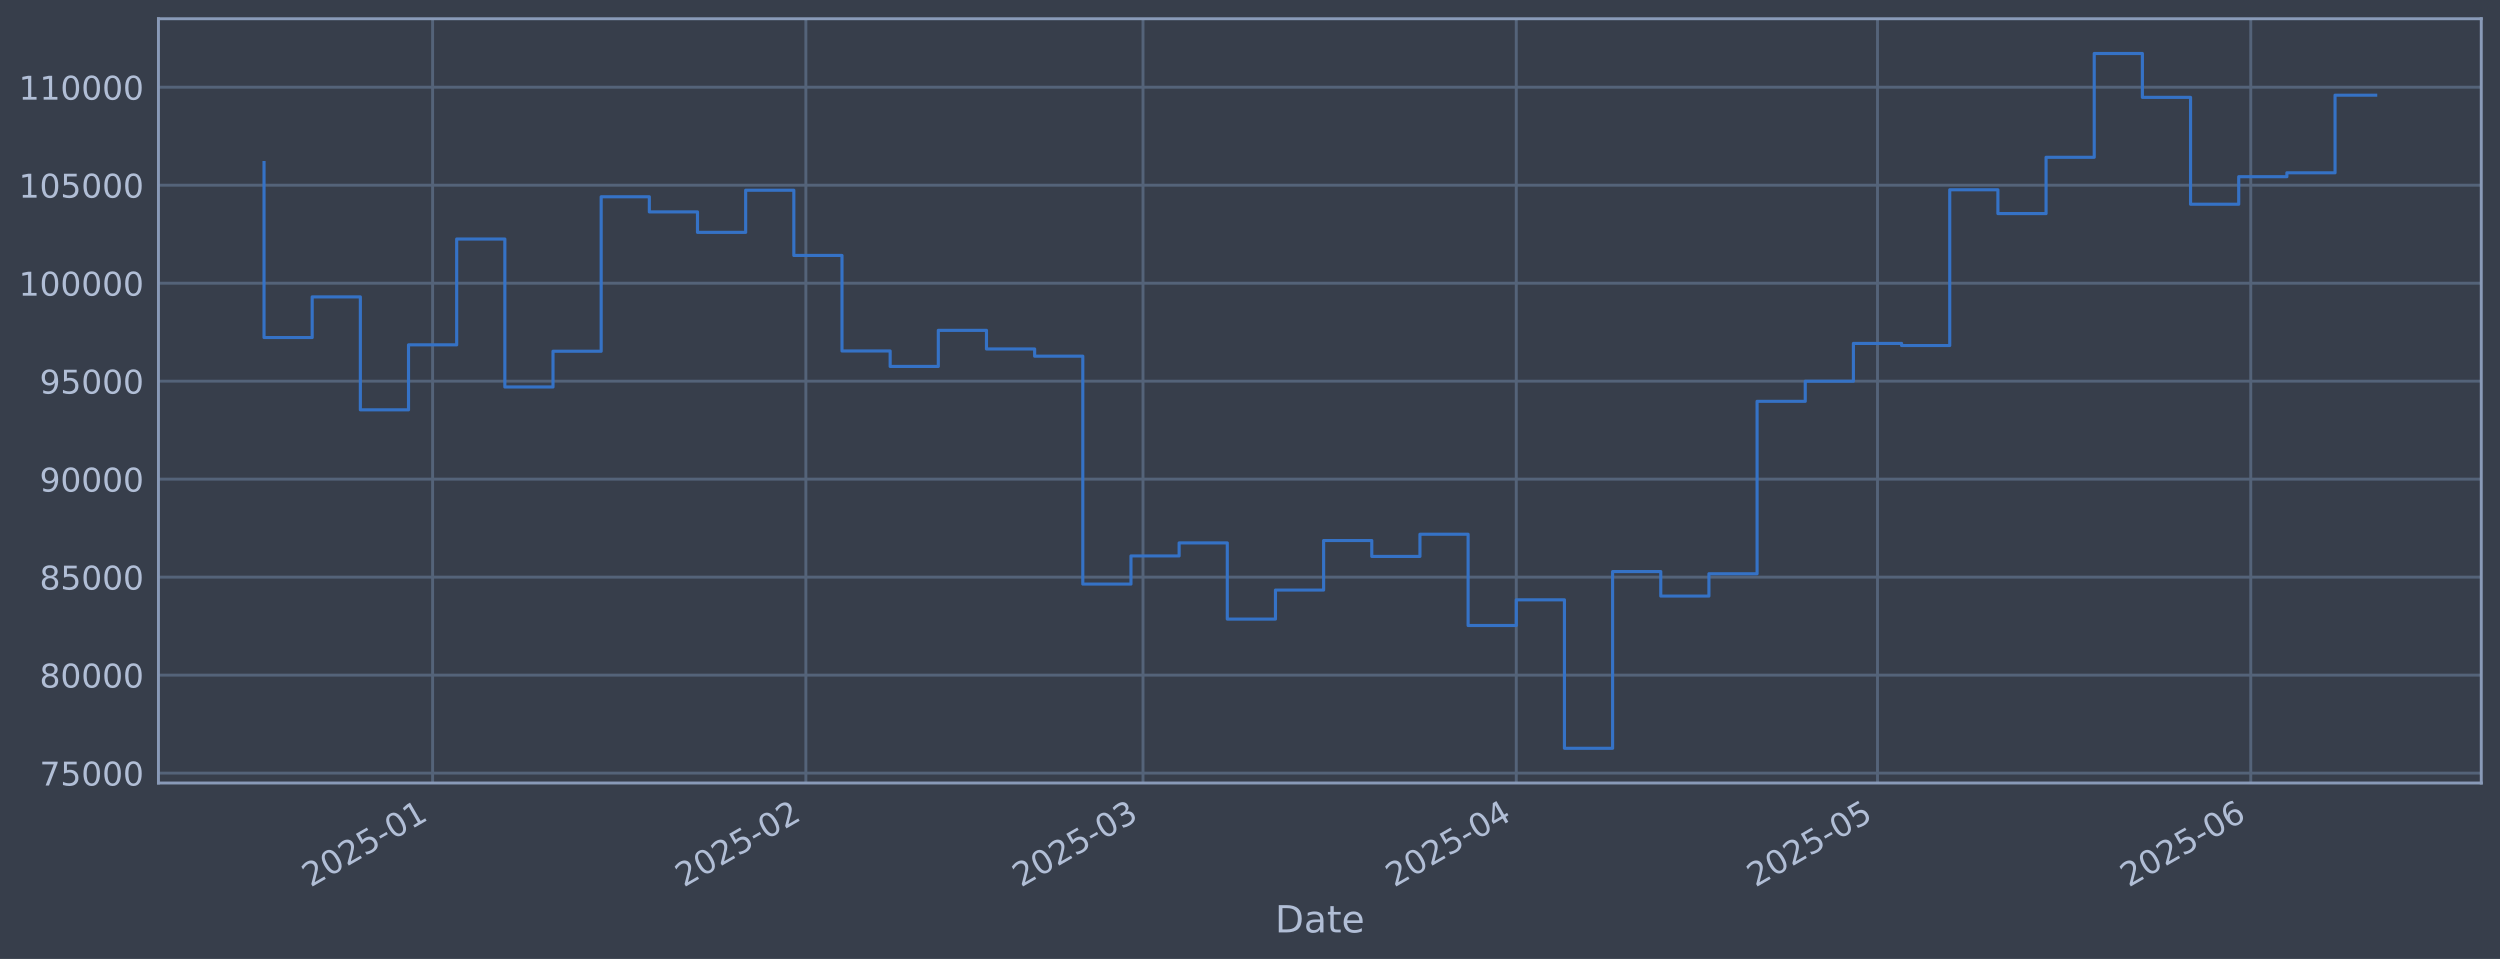
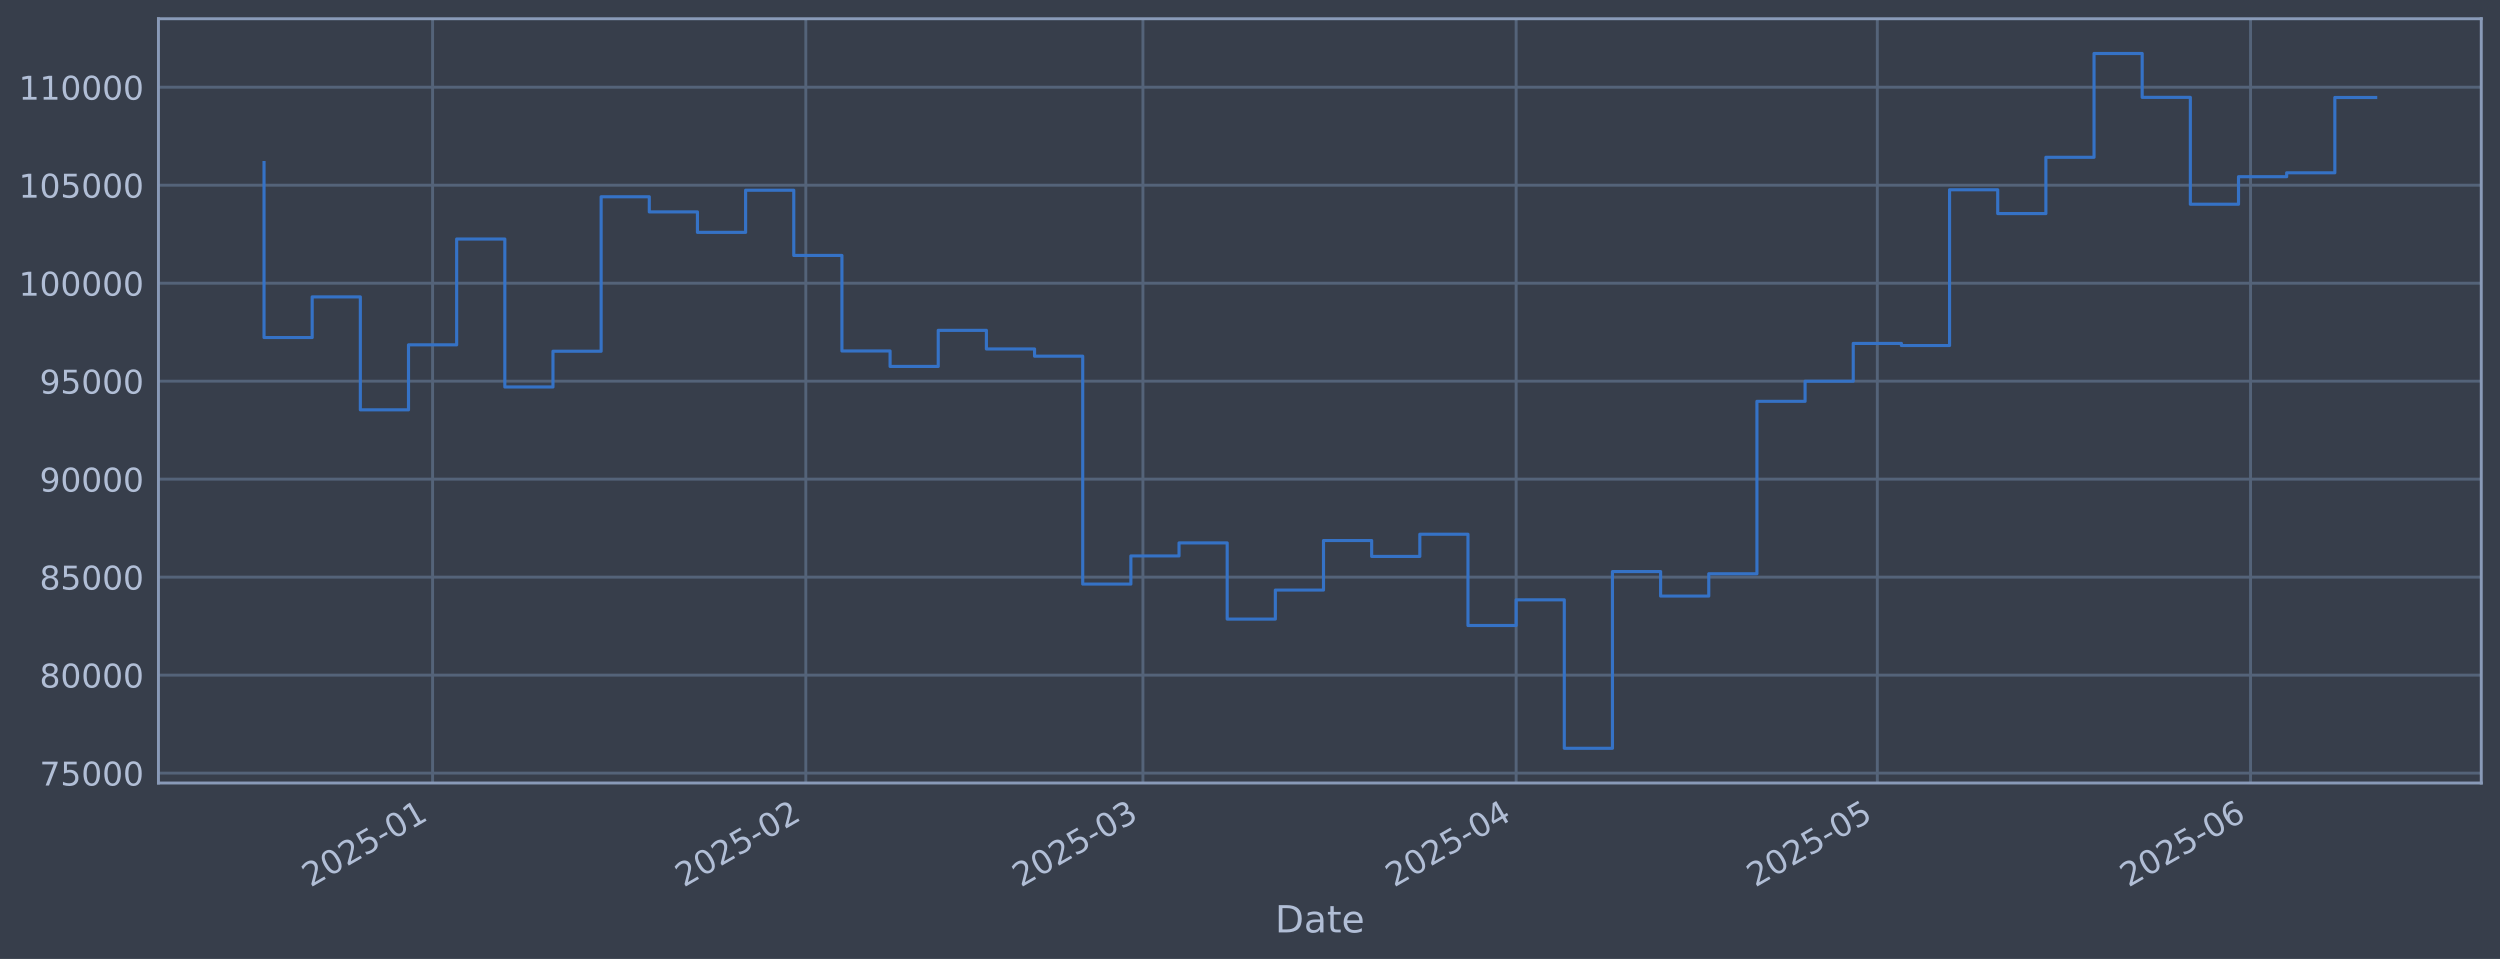
<svg xmlns="http://www.w3.org/2000/svg" xmlns:xlink="http://www.w3.org/1999/xlink" width="960.9pt" height="368.58pt" viewBox="0 0 960.9 368.58" version="1.1">
  <defs>
    <style type="text/css">*{stroke-linejoin: round; stroke-linecap: butt}</style>
  </defs>
  <g id="figure_1">
    <g id="patch_1">
      <path d="M 0 368.58  L 960.9 368.58  L 960.9 0  L 0 0  z " style="fill: #373e4b" />
    </g>
    <g id="axes_1">
      <g id="patch_2">
        <path d="M 60.901 300.96  L 953.701 300.96  L 953.701 7.2  L 60.901 7.2  z " style="fill: #373e4b" />
      </g>
      <g id="matplotlib.axis_1">
        <g id="xtick_1">
          <g id="line2d_1">
-             <path d="M 166.274 300.96  L 166.274 7.2  " clip-path="url(#pf3c697d1c2)" style="fill: none; stroke: #546379; stroke-width: 1.12; stroke-linecap: square" />
+             <path d="M 166.267 300.96  L 166.267 7.2  " clip-path="url(#pc13108d8b3)" style="fill: none; stroke: #546379; stroke-width: 1.12; stroke-linecap: square" />
          </g>
          <g id="line2d_2" />
          <g id="text_1">
-             <g style="fill: #b1bed6" transform="translate(119.3711 341.1745) rotate(-30) scale(0.126 -0.126)">
+             <g style="fill: #b1bed6" transform="translate(119.3641 341.1745) rotate(-30) scale(0.126 -0.126)">
              <defs>
                <path id="DejaVuSans-32" d="M 1228 531  L 3431 531  L 3431 0  L 469 0  L 469 531  Q 828 903 1448 1529  Q 2069 2156 2228 2338  Q 2531 2678 2651 2914  Q 2772 3150 2772 3378  Q 2772 3750 2511 3984  Q 2250 4219 1831 4219  Q 1534 4219 1204 4116  Q 875 4013 500 3803  L 500 4441  Q 881 4594 1212 4672  Q 1544 4750 1819 4750  Q 2544 4750 2975 4387  Q 3406 4025 3406 3419  Q 3406 3131 3298 2873  Q 3191 2616 2906 2266  Q 2828 2175 2409 1742  Q 1991 1309 1228 531  z " transform="scale(0.015625)" />
                <path id="DejaVuSans-30" d="M 2034 4250  Q 1547 4250 1301 3770  Q 1056 3291 1056 2328  Q 1056 1369 1301 889  Q 1547 409 2034 409  Q 2525 409 2770 889  Q 3016 1369 3016 2328  Q 3016 3291 2770 3770  Q 2525 4250 2034 4250  z M 2034 4750  Q 2819 4750 3233 4129  Q 3647 3509 3647 2328  Q 3647 1150 3233 529  Q 2819 -91 2034 -91  Q 1250 -91 836 529  Q 422 1150 422 2328  Q 422 3509 836 4129  Q 1250 4750 2034 4750  z " transform="scale(0.015625)" />
                <path id="DejaVuSans-35" d="M 691 4666  L 3169 4666  L 3169 4134  L 1269 4134  L 1269 2991  Q 1406 3038 1543 3061  Q 1681 3084 1819 3084  Q 2600 3084 3056 2656  Q 3513 2228 3513 1497  Q 3513 744 3044 326  Q 2575 -91 1722 -91  Q 1428 -91 1123 -41  Q 819 9 494 109  L 494 744  Q 775 591 1075 516  Q 1375 441 1709 441  Q 2250 441 2565 725  Q 2881 1009 2881 1497  Q 2881 1984 2565 2268  Q 2250 2553 1709 2553  Q 1456 2553 1204 2497  Q 953 2441 691 2322  L 691 4666  z " transform="scale(0.015625)" />
                <path id="DejaVuSans-2d" d="M 313 2009  L 1997 2009  L 1997 1497  L 313 1497  L 313 2009  z " transform="scale(0.015625)" />
                <path id="DejaVuSans-31" d="M 794 531  L 1825 531  L 1825 4091  L 703 3866  L 703 4441  L 1819 4666  L 2450 4666  L 2450 531  L 3481 531  L 3481 0  L 794 0  L 794 531  z " transform="scale(0.015625)" />
              </defs>
              <use xlink:href="#DejaVuSans-32" />
              <use xlink:href="#DejaVuSans-30" transform="translate(63.62305 0)" />
              <use xlink:href="#DejaVuSans-32" transform="translate(127.2461 0)" />
              <use xlink:href="#DejaVuSans-35" transform="translate(190.8691 0)" />
              <use xlink:href="#DejaVuSans-2d" transform="translate(254.4922 0)" />
              <use xlink:href="#DejaVuSans-30" transform="translate(290.5762 0)" />
              <use xlink:href="#DejaVuSans-31" transform="translate(354.1992 0)" />
            </g>
          </g>
        </g>
        <g id="xtick_2">
          <g id="line2d_3">
-             <path d="M 309.742 300.96  L 309.742 7.2  " clip-path="url(#pf3c697d1c2)" style="fill: none; stroke: #546379; stroke-width: 1.12; stroke-linecap: square" />
+             <path d="M 309.72 300.96  L 309.72 7.2  " clip-path="url(#pc13108d8b3)" style="fill: none; stroke: #546379; stroke-width: 1.12; stroke-linecap: square" />
          </g>
          <g id="line2d_4" />
          <g id="text_2">
-             <g style="fill: #b1bed6" transform="translate(262.8391 341.1745) rotate(-30) scale(0.126 -0.126)">
+             <g style="fill: #b1bed6" transform="translate(262.8166 341.1745) rotate(-30) scale(0.126 -0.126)">
              <use xlink:href="#DejaVuSans-32" />
              <use xlink:href="#DejaVuSans-30" transform="translate(63.62305 0)" />
              <use xlink:href="#DejaVuSans-32" transform="translate(127.2461 0)" />
              <use xlink:href="#DejaVuSans-35" transform="translate(190.8691 0)" />
              <use xlink:href="#DejaVuSans-2d" transform="translate(254.4922 0)" />
              <use xlink:href="#DejaVuSans-30" transform="translate(290.5762 0)" />
              <use xlink:href="#DejaVuSans-32" transform="translate(354.1992 0)" />
            </g>
          </g>
        </g>
        <g id="xtick_3">
          <g id="line2d_5">
-             <path d="M 439.326 300.96  L 439.326 7.2  " clip-path="url(#pf3c697d1c2)" style="fill: none; stroke: #546379; stroke-width: 1.12; stroke-linecap: square" />
+             <path d="M 439.29 300.96  L 439.29 7.2  " clip-path="url(#pc13108d8b3)" style="fill: none; stroke: #546379; stroke-width: 1.12; stroke-linecap: square" />
          </g>
          <g id="line2d_6" />
          <g id="text_3">
-             <g style="fill: #b1bed6" transform="translate(392.4231 341.1745) rotate(-30) scale(0.126 -0.126)">
+             <g style="fill: #b1bed6" transform="translate(392.3867 341.1745) rotate(-30) scale(0.126 -0.126)">
              <defs>
                <path id="DejaVuSans-33" d="M 2597 2516  Q 3050 2419 3304 2112  Q 3559 1806 3559 1356  Q 3559 666 3084 287  Q 2609 -91 1734 -91  Q 1441 -91 1130 -33  Q 819 25 488 141  L 488 750  Q 750 597 1062 519  Q 1375 441 1716 441  Q 2309 441 2620 675  Q 2931 909 2931 1356  Q 2931 1769 2642 2001  Q 2353 2234 1838 2234  L 1294 2234  L 1294 2753  L 1863 2753  Q 2328 2753 2575 2939  Q 2822 3125 2822 3475  Q 2822 3834 2567 4026  Q 2313 4219 1838 4219  Q 1578 4219 1281 4162  Q 984 4106 628 3988  L 628 4550  Q 988 4650 1302 4700  Q 1616 4750 1894 4750  Q 2613 4750 3031 4423  Q 3450 4097 3450 3541  Q 3450 3153 3228 2886  Q 3006 2619 2597 2516  z " transform="scale(0.015625)" />
              </defs>
              <use xlink:href="#DejaVuSans-32" />
              <use xlink:href="#DejaVuSans-30" transform="translate(63.62305 0)" />
              <use xlink:href="#DejaVuSans-32" transform="translate(127.2461 0)" />
              <use xlink:href="#DejaVuSans-35" transform="translate(190.8691 0)" />
              <use xlink:href="#DejaVuSans-2d" transform="translate(254.4922 0)" />
              <use xlink:href="#DejaVuSans-30" transform="translate(290.5762 0)" />
              <use xlink:href="#DejaVuSans-33" transform="translate(354.1992 0)" />
            </g>
          </g>
        </g>
        <g id="xtick_4">
          <g id="line2d_7">
-             <path d="M 582.794 300.96  L 582.794 7.2  " clip-path="url(#pf3c697d1c2)" style="fill: none; stroke: #546379; stroke-width: 1.12; stroke-linecap: square" />
+             <path d="M 582.742 300.96  L 582.742 7.2  " clip-path="url(#pc13108d8b3)" style="fill: none; stroke: #546379; stroke-width: 1.12; stroke-linecap: square" />
          </g>
          <g id="line2d_8" />
          <g id="text_4">
-             <g style="fill: #b1bed6" transform="translate(535.8911 341.1745) rotate(-30) scale(0.126 -0.126)">
+             <g style="fill: #b1bed6" transform="translate(535.8392 341.1745) rotate(-30) scale(0.126 -0.126)">
              <defs>
                <path id="DejaVuSans-34" d="M 2419 4116  L 825 1625  L 2419 1625  L 2419 4116  z M 2253 4666  L 3047 4666  L 3047 1625  L 3713 1625  L 3713 1100  L 3047 1100  L 3047 0  L 2419 0  L 2419 1100  L 313 1100  L 313 1709  L 2253 4666  z " transform="scale(0.015625)" />
              </defs>
              <use xlink:href="#DejaVuSans-32" />
              <use xlink:href="#DejaVuSans-30" transform="translate(63.62305 0)" />
              <use xlink:href="#DejaVuSans-32" transform="translate(127.2461 0)" />
              <use xlink:href="#DejaVuSans-35" transform="translate(190.8691 0)" />
              <use xlink:href="#DejaVuSans-2d" transform="translate(254.4922 0)" />
              <use xlink:href="#DejaVuSans-30" transform="translate(290.5762 0)" />
              <use xlink:href="#DejaVuSans-34" transform="translate(354.1992 0)" />
            </g>
          </g>
        </g>
        <g id="xtick_5">
          <g id="line2d_9">
-             <path d="M 721.634 300.96  L 721.634 7.2  " clip-path="url(#pf3c697d1c2)" style="fill: none; stroke: #546379; stroke-width: 1.12; stroke-linecap: square" />
+             <path d="M 721.568 300.96  L 721.568 7.2  " clip-path="url(#pc13108d8b3)" style="fill: none; stroke: #546379; stroke-width: 1.12; stroke-linecap: square" />
          </g>
          <g id="line2d_10" />
          <g id="text_5">
-             <g style="fill: #b1bed6" transform="translate(674.7312 341.1745) rotate(-30) scale(0.126 -0.126)">
+             <g style="fill: #b1bed6" transform="translate(674.6643 341.1745) rotate(-30) scale(0.126 -0.126)">
              <use xlink:href="#DejaVuSans-32" />
              <use xlink:href="#DejaVuSans-30" transform="translate(63.62305 0)" />
              <use xlink:href="#DejaVuSans-32" transform="translate(127.2461 0)" />
              <use xlink:href="#DejaVuSans-35" transform="translate(190.8691 0)" />
              <use xlink:href="#DejaVuSans-2d" transform="translate(254.4922 0)" />
              <use xlink:href="#DejaVuSans-30" transform="translate(290.5762 0)" />
              <use xlink:href="#DejaVuSans-35" transform="translate(354.1992 0)" />
            </g>
          </g>
        </g>
        <g id="xtick_6">
          <g id="line2d_11">
-             <path d="M 865.102 300.96  L 865.102 7.2  " clip-path="url(#pf3c697d1c2)" style="fill: none; stroke: #546379; stroke-width: 1.12; stroke-linecap: square" />
+             <path d="M 865.02 300.96  L 865.02 7.2  " clip-path="url(#pc13108d8b3)" style="fill: none; stroke: #546379; stroke-width: 1.12; stroke-linecap: square" />
          </g>
          <g id="line2d_12" />
          <g id="text_6">
-             <g style="fill: #b1bed6" transform="translate(818.1992 341.1745) rotate(-30) scale(0.126 -0.126)">
+             <g style="fill: #b1bed6" transform="translate(818.1168 341.1745) rotate(-30) scale(0.126 -0.126)">
              <defs>
                <path id="DejaVuSans-36" d="M 2113 2584  Q 1688 2584 1439 2293  Q 1191 2003 1191 1497  Q 1191 994 1439 701  Q 1688 409 2113 409  Q 2538 409 2786 701  Q 3034 994 3034 1497  Q 3034 2003 2786 2293  Q 2538 2584 2113 2584  z M 3366 4563  L 3366 3988  Q 3128 4100 2886 4159  Q 2644 4219 2406 4219  Q 1781 4219 1451 3797  Q 1122 3375 1075 2522  Q 1259 2794 1537 2939  Q 1816 3084 2150 3084  Q 2853 3084 3261 2657  Q 3669 2231 3669 1497  Q 3669 778 3244 343  Q 2819 -91 2113 -91  Q 1303 -91 875 529  Q 447 1150 447 2328  Q 447 3434 972 4092  Q 1497 4750 2381 4750  Q 2619 4750 2861 4703  Q 3103 4656 3366 4563  z " transform="scale(0.015625)" />
              </defs>
              <use xlink:href="#DejaVuSans-32" />
              <use xlink:href="#DejaVuSans-30" transform="translate(63.62305 0)" />
              <use xlink:href="#DejaVuSans-32" transform="translate(127.2461 0)" />
              <use xlink:href="#DejaVuSans-35" transform="translate(190.8691 0)" />
              <use xlink:href="#DejaVuSans-2d" transform="translate(254.4922 0)" />
              <use xlink:href="#DejaVuSans-30" transform="translate(290.5762 0)" />
              <use xlink:href="#DejaVuSans-36" transform="translate(354.1992 0)" />
            </g>
          </g>
        </g>
        <g id="text_7">
          <g style="fill: #b1bed6" transform="translate(490.0914 358.3856) scale(0.144 -0.144)">
            <defs>
              <path id="DejaVuSans-44" d="M 1259 4147  L 1259 519  L 2022 519  Q 2988 519 3436 956  Q 3884 1394 3884 2338  Q 3884 3275 3436 3711  Q 2988 4147 2022 4147  L 1259 4147  z M 628 4666  L 1925 4666  Q 3281 4666 3915 4102  Q 4550 3538 4550 2338  Q 4550 1131 3912 565  Q 3275 0 1925 0  L 628 0  L 628 4666  z " transform="scale(0.015625)" />
              <path id="DejaVuSans-61" d="M 2194 1759  Q 1497 1759 1228 1600  Q 959 1441 959 1056  Q 959 750 1161 570  Q 1363 391 1709 391  Q 2188 391 2477 730  Q 2766 1069 2766 1631  L 2766 1759  L 2194 1759  z M 3341 1997  L 3341 0  L 2766 0  L 2766 531  Q 2569 213 2275 61  Q 1981 -91 1556 -91  Q 1019 -91 701 211  Q 384 513 384 1019  Q 384 1609 779 1909  Q 1175 2209 1959 2209  L 2766 2209  L 2766 2266  Q 2766 2663 2505 2880  Q 2244 3097 1772 3097  Q 1472 3097 1187 3025  Q 903 2953 641 2809  L 641 3341  Q 956 3463 1253 3523  Q 1550 3584 1831 3584  Q 2591 3584 2966 3190  Q 3341 2797 3341 1997  z " transform="scale(0.015625)" />
              <path id="DejaVuSans-74" d="M 1172 4494  L 1172 3500  L 2356 3500  L 2356 3053  L 1172 3053  L 1172 1153  Q 1172 725 1289 603  Q 1406 481 1766 481  L 2356 481  L 2356 0  L 1766 0  Q 1100 0 847 248  Q 594 497 594 1153  L 594 3053  L 172 3053  L 172 3500  L 594 3500  L 594 4494  L 1172 4494  z " transform="scale(0.015625)" />
              <path id="DejaVuSans-65" d="M 3597 1894  L 3597 1613  L 953 1613  Q 991 1019 1311 708  Q 1631 397 2203 397  Q 2534 397 2845 478  Q 3156 559 3463 722  L 3463 178  Q 3153 47 2828 -22  Q 2503 -91 2169 -91  Q 1331 -91 842 396  Q 353 884 353 1716  Q 353 2575 817 3079  Q 1281 3584 2069 3584  Q 2775 3584 3186 3129  Q 3597 2675 3597 1894  z M 3022 2063  Q 3016 2534 2758 2815  Q 2500 3097 2075 3097  Q 1594 3097 1305 2825  Q 1016 2553 972 2059  L 3022 2063  z " transform="scale(0.015625)" />
            </defs>
            <use xlink:href="#DejaVuSans-44" />
            <use xlink:href="#DejaVuSans-61" transform="translate(77.00195 0)" />
            <use xlink:href="#DejaVuSans-74" transform="translate(138.2812 0)" />
            <use xlink:href="#DejaVuSans-65" transform="translate(177.4902 0)" />
          </g>
        </g>
      </g>
      <g id="matplotlib.axis_2">
        <g id="ytick_1">
          <g id="line2d_13">
-             <path d="M 60.901 297.147  L 953.701 297.147  " clip-path="url(#pf3c697d1c2)" style="fill: none; stroke: #546379; stroke-width: 1.12; stroke-linecap: square" />
+             <path d="M 60.901 297.147  L 953.701 297.147  " clip-path="url(#pc13108d8b3)" style="fill: none; stroke: #546379; stroke-width: 1.12; stroke-linecap: square" />
          </g>
          <g id="line2d_14" />
          <g id="text_8">
            <g style="fill: #b1bed6" transform="translate(15.21675 301.9342) scale(0.126 -0.126)">
              <defs>
                <path id="DejaVuSans-37" d="M 525 4666  L 3525 4666  L 3525 4397  L 1831 0  L 1172 0  L 2766 4134  L 525 4134  L 525 4666  z " transform="scale(0.015625)" />
              </defs>
              <use xlink:href="#DejaVuSans-37" />
              <use xlink:href="#DejaVuSans-35" transform="translate(63.62305 0)" />
              <use xlink:href="#DejaVuSans-30" transform="translate(127.2461 0)" />
              <use xlink:href="#DejaVuSans-30" transform="translate(190.8691 0)" />
              <use xlink:href="#DejaVuSans-30" transform="translate(254.4922 0)" />
            </g>
          </g>
        </g>
        <g id="ytick_2">
          <g id="line2d_15">
-             <path d="M 60.901 259.487  L 953.701 259.487  " clip-path="url(#pf3c697d1c2)" style="fill: none; stroke: #546379; stroke-width: 1.12; stroke-linecap: square" />
+             <path d="M 60.901 259.487  L 953.701 259.487  " clip-path="url(#pc13108d8b3)" style="fill: none; stroke: #546379; stroke-width: 1.12; stroke-linecap: square" />
          </g>
          <g id="line2d_16" />
          <g id="text_9">
            <g style="fill: #b1bed6" transform="translate(15.21675 264.2738) scale(0.126 -0.126)">
              <defs>
                <path id="DejaVuSans-38" d="M 2034 2216  Q 1584 2216 1326 1975  Q 1069 1734 1069 1313  Q 1069 891 1326 650  Q 1584 409 2034 409  Q 2484 409 2743 651  Q 3003 894 3003 1313  Q 3003 1734 2745 1975  Q 2488 2216 2034 2216  z M 1403 2484  Q 997 2584 770 2862  Q 544 3141 544 3541  Q 544 4100 942 4425  Q 1341 4750 2034 4750  Q 2731 4750 3128 4425  Q 3525 4100 3525 3541  Q 3525 3141 3298 2862  Q 3072 2584 2669 2484  Q 3125 2378 3379 2068  Q 3634 1759 3634 1313  Q 3634 634 3220 271  Q 2806 -91 2034 -91  Q 1263 -91 848 271  Q 434 634 434 1313  Q 434 1759 690 2068  Q 947 2378 1403 2484  z M 1172 3481  Q 1172 3119 1398 2916  Q 1625 2713 2034 2713  Q 2441 2713 2670 2916  Q 2900 3119 2900 3481  Q 2900 3844 2670 4047  Q 2441 4250 2034 4250  Q 1625 4250 1398 4047  Q 1172 3844 1172 3481  z " transform="scale(0.015625)" />
              </defs>
              <use xlink:href="#DejaVuSans-38" />
              <use xlink:href="#DejaVuSans-30" transform="translate(63.62305 0)" />
              <use xlink:href="#DejaVuSans-30" transform="translate(127.2461 0)" />
              <use xlink:href="#DejaVuSans-30" transform="translate(190.8691 0)" />
              <use xlink:href="#DejaVuSans-30" transform="translate(254.4922 0)" />
            </g>
          </g>
        </g>
        <g id="ytick_3">
          <g id="line2d_17">
-             <path d="M 60.901 221.826  L 953.701 221.826  " clip-path="url(#pf3c697d1c2)" style="fill: none; stroke: #546379; stroke-width: 1.12; stroke-linecap: square" />
+             <path d="M 60.901 221.826  L 953.701 221.826  " clip-path="url(#pc13108d8b3)" style="fill: none; stroke: #546379; stroke-width: 1.12; stroke-linecap: square" />
          </g>
          <g id="line2d_18" />
          <g id="text_10">
            <g style="fill: #b1bed6" transform="translate(15.21675 226.6134) scale(0.126 -0.126)">
              <use xlink:href="#DejaVuSans-38" />
              <use xlink:href="#DejaVuSans-35" transform="translate(63.62305 0)" />
              <use xlink:href="#DejaVuSans-30" transform="translate(127.2461 0)" />
              <use xlink:href="#DejaVuSans-30" transform="translate(190.8691 0)" />
              <use xlink:href="#DejaVuSans-30" transform="translate(254.4922 0)" />
            </g>
          </g>
        </g>
        <g id="ytick_4">
          <g id="line2d_19">
-             <path d="M 60.901 184.166  L 953.701 184.166  " clip-path="url(#pf3c697d1c2)" style="fill: none; stroke: #546379; stroke-width: 1.12; stroke-linecap: square" />
+             <path d="M 60.901 184.166  L 953.701 184.166  " clip-path="url(#pc13108d8b3)" style="fill: none; stroke: #546379; stroke-width: 1.12; stroke-linecap: square" />
          </g>
          <g id="line2d_20" />
          <g id="text_11">
            <g style="fill: #b1bed6" transform="translate(15.21675 188.953) scale(0.126 -0.126)">
              <defs>
                <path id="DejaVuSans-39" d="M 703 97  L 703 672  Q 941 559 1184 500  Q 1428 441 1663 441  Q 2288 441 2617 861  Q 2947 1281 2994 2138  Q 2813 1869 2534 1725  Q 2256 1581 1919 1581  Q 1219 1581 811 2004  Q 403 2428 403 3163  Q 403 3881 828 4315  Q 1253 4750 1959 4750  Q 2769 4750 3195 4129  Q 3622 3509 3622 2328  Q 3622 1225 3098 567  Q 2575 -91 1691 -91  Q 1453 -91 1209 -44  Q 966 3 703 97  z M 1959 2075  Q 2384 2075 2632 2365  Q 2881 2656 2881 3163  Q 2881 3666 2632 3958  Q 2384 4250 1959 4250  Q 1534 4250 1286 3958  Q 1038 3666 1038 3163  Q 1038 2656 1286 2365  Q 1534 2075 1959 2075  z " transform="scale(0.015625)" />
              </defs>
              <use xlink:href="#DejaVuSans-39" />
              <use xlink:href="#DejaVuSans-30" transform="translate(63.62305 0)" />
              <use xlink:href="#DejaVuSans-30" transform="translate(127.2461 0)" />
              <use xlink:href="#DejaVuSans-30" transform="translate(190.8691 0)" />
              <use xlink:href="#DejaVuSans-30" transform="translate(254.4922 0)" />
            </g>
          </g>
        </g>
        <g id="ytick_5">
          <g id="line2d_21">
-             <path d="M 60.901 146.506  L 953.701 146.506  " clip-path="url(#pf3c697d1c2)" style="fill: none; stroke: #546379; stroke-width: 1.12; stroke-linecap: square" />
+             <path d="M 60.901 146.506  L 953.701 146.506  " clip-path="url(#pc13108d8b3)" style="fill: none; stroke: #546379; stroke-width: 1.12; stroke-linecap: square" />
          </g>
          <g id="line2d_22" />
          <g id="text_12">
            <g style="fill: #b1bed6" transform="translate(15.21675 151.2926) scale(0.126 -0.126)">
              <use xlink:href="#DejaVuSans-39" />
              <use xlink:href="#DejaVuSans-35" transform="translate(63.62305 0)" />
              <use xlink:href="#DejaVuSans-30" transform="translate(127.2461 0)" />
              <use xlink:href="#DejaVuSans-30" transform="translate(190.8691 0)" />
              <use xlink:href="#DejaVuSans-30" transform="translate(254.4922 0)" />
            </g>
          </g>
        </g>
        <g id="ytick_6">
          <g id="line2d_23">
-             <path d="M 60.901 108.845  L 953.701 108.845  " clip-path="url(#pf3c697d1c2)" style="fill: none; stroke: #546379; stroke-width: 1.12; stroke-linecap: square" />
+             <path d="M 60.901 108.845  L 953.701 108.845  " clip-path="url(#pc13108d8b3)" style="fill: none; stroke: #546379; stroke-width: 1.12; stroke-linecap: square" />
          </g>
          <g id="line2d_24" />
          <g id="text_13">
            <g style="fill: #b1bed6" transform="translate(7.2 113.6322) scale(0.126 -0.126)">
              <use xlink:href="#DejaVuSans-31" />
              <use xlink:href="#DejaVuSans-30" transform="translate(63.62305 0)" />
              <use xlink:href="#DejaVuSans-30" transform="translate(127.2461 0)" />
              <use xlink:href="#DejaVuSans-30" transform="translate(190.8691 0)" />
              <use xlink:href="#DejaVuSans-30" transform="translate(254.4922 0)" />
              <use xlink:href="#DejaVuSans-30" transform="translate(318.1152 0)" />
            </g>
          </g>
        </g>
        <g id="ytick_7">
          <g id="line2d_25">
-             <path d="M 60.901 71.185  L 953.701 71.185  " clip-path="url(#pf3c697d1c2)" style="fill: none; stroke: #546379; stroke-width: 1.12; stroke-linecap: square" />
+             <path d="M 60.901 71.185  L 953.701 71.185  " clip-path="url(#pc13108d8b3)" style="fill: none; stroke: #546379; stroke-width: 1.12; stroke-linecap: square" />
          </g>
          <g id="line2d_26" />
          <g id="text_14">
            <g style="fill: #b1bed6" transform="translate(7.2 75.97181) scale(0.126 -0.126)">
              <use xlink:href="#DejaVuSans-31" />
              <use xlink:href="#DejaVuSans-30" transform="translate(63.62305 0)" />
              <use xlink:href="#DejaVuSans-35" transform="translate(127.2461 0)" />
              <use xlink:href="#DejaVuSans-30" transform="translate(190.8691 0)" />
              <use xlink:href="#DejaVuSans-30" transform="translate(254.4922 0)" />
              <use xlink:href="#DejaVuSans-30" transform="translate(318.1152 0)" />
            </g>
          </g>
        </g>
        <g id="ytick_8">
          <g id="line2d_27">
-             <path d="M 60.901 33.524  L 953.701 33.524  " clip-path="url(#pf3c697d1c2)" style="fill: none; stroke: #546379; stroke-width: 1.12; stroke-linecap: square" />
+             <path d="M 60.901 33.524  L 953.701 33.524  " clip-path="url(#pc13108d8b3)" style="fill: none; stroke: #546379; stroke-width: 1.12; stroke-linecap: square" />
          </g>
          <g id="line2d_28" />
          <g id="text_15">
            <g style="fill: #b1bed6" transform="translate(7.2 38.31141) scale(0.126 -0.126)">
              <use xlink:href="#DejaVuSans-31" />
              <use xlink:href="#DejaVuSans-31" transform="translate(63.62305 0)" />
              <use xlink:href="#DejaVuSans-30" transform="translate(127.2461 0)" />
              <use xlink:href="#DejaVuSans-30" transform="translate(190.8691 0)" />
              <use xlink:href="#DejaVuSans-30" transform="translate(254.4922 0)" />
              <use xlink:href="#DejaVuSans-30" transform="translate(318.1152 0)" />
            </g>
          </g>
        </g>
      </g>
      <g id="line2d_29">
-         <path d="M 101.482 62.478  L 101.482 129.735  L 119.994 129.735  L 119.994 114.117  L 138.506 114.117  L 138.506 157.529  L 157.018 157.529  L 157.018 132.544  L 175.53 132.544  L 175.53 91.873  L 194.042 91.873  L 194.042 148.745  L 212.554 148.745  L 212.554 135.003  L 231.066 135.003  L 231.066 75.637  L 249.578 75.637  L 249.578 81.451  L 268.09 81.451  L 268.09 89.317  L 286.602 89.317  L 286.602 73.113  L 305.114 73.113  L 305.114 98.189  L 323.626 98.189  L 323.626 134.901  L 342.138 134.901  L 342.138 140.841  L 360.65 140.841  L 360.65 126.97  L 379.162 126.97  L 379.162 134.132  L 397.674 134.132  L 397.674 136.904  L 416.186 136.904  L 416.186 224.494  L 434.698 224.494  L 434.698 213.678  L 453.21 213.678  L 453.21 208.679  L 471.722 208.679  L 471.722 237.95  L 490.234 237.95  L 490.234 226.8  L 508.746 226.8  L 508.746 207.76  L 527.258 207.76  L 527.258 213.864  L 545.77 213.864  L 545.77 205.348  L 564.282 205.348  L 564.282 240.422  L 582.794 240.422  L 582.794 230.548  L 601.306 230.548  L 601.306 287.607  L 619.818 287.607  L 619.818 219.693  L 638.33 219.693  L 638.33 229.105  L 656.842 229.105  L 656.842 220.526  L 675.354 220.526  L 675.354 154.258  L 693.866 154.258  L 693.866 146.519  L 712.378 146.519  L 712.378 131.991  L 730.89 131.991  L 730.89 132.809  L 749.402 132.809  L 749.402 72.945  L 767.914 72.945  L 767.914 82.09  L 786.426 82.09  L 786.426 60.453  L 804.938 60.453  L 804.938 20.553  L 823.45 20.553  L 823.45 37.431  L 841.962 37.431  L 841.962 78.508  L 860.474 78.508  L 860.474 67.912  L 878.986 67.912  L 878.986 66.417  L 897.498 66.417  L 897.498 36.593  L 913.119 36.593  " clip-path="url(#pf3c697d1c2)" style="fill: none; stroke: #3572c6; stroke-width: 1.2; stroke-linecap: square" />
+         <path d="M 101.482 62.478  L 101.482 129.735  L 119.992 129.735  L 119.992 114.117  L 138.502 114.117  L 138.502 157.529  L 157.012 157.529  L 157.012 132.544  L 175.522 132.544  L 175.522 91.873  L 194.032 91.873  L 194.032 148.745  L 212.542 148.745  L 212.542 135.003  L 231.052 135.003  L 231.052 75.637  L 249.562 75.637  L 249.562 81.451  L 268.072 81.451  L 268.072 89.317  L 286.582 89.317  L 286.582 73.113  L 305.092 73.113  L 305.092 98.189  L 323.602 98.189  L 323.602 134.901  L 342.112 134.901  L 342.112 140.841  L 360.622 140.841  L 360.622 126.97  L 379.132 126.97  L 379.132 134.132  L 397.642 134.132  L 397.642 136.904  L 416.152 136.904  L 416.152 224.494  L 434.662 224.494  L 434.662 213.678  L 453.172 213.678  L 453.172 208.679  L 471.682 208.679  L 471.682 237.95  L 490.192 237.95  L 490.192 226.8  L 508.702 226.8  L 508.702 207.76  L 527.212 207.76  L 527.212 213.864  L 545.722 213.864  L 545.722 205.348  L 564.232 205.348  L 564.232 240.422  L 582.742 240.422  L 582.742 230.548  L 601.252 230.548  L 601.252 287.607  L 619.762 287.607  L 619.762 219.693  L 638.273 219.693  L 638.273 229.105  L 656.783 229.105  L 656.783 220.526  L 675.293 220.526  L 675.293 154.258  L 693.803 154.258  L 693.803 146.519  L 712.313 146.519  L 712.313 131.991  L 730.823 131.991  L 730.823 132.809  L 749.333 132.809  L 749.333 72.945  L 767.843 72.945  L 767.843 82.09  L 786.353 82.09  L 786.353 60.453  L 804.863 60.453  L 804.863 20.553  L 823.373 20.553  L 823.373 37.431  L 841.883 37.431  L 841.883 78.508  L 860.393 78.508  L 860.393 67.912  L 878.903 67.912  L 878.903 66.417  L 897.413 66.417  L 897.413 37.467  L 913.119 37.467  " clip-path="url(#pc13108d8b3)" style="fill: none; stroke: #3572c6; stroke-width: 1.2; stroke-linecap: square" />
      </g>
      <g id="patch_3">
        <path d="M 60.901 300.96  L 60.901 7.2  " style="fill: none; stroke: #899ab8; stroke-width: 1.12; stroke-linejoin: miter; stroke-linecap: square" />
      </g>
      <g id="patch_4">
        <path d="M 953.701 300.96  L 953.701 7.2  " style="fill: none; stroke: #899ab8; stroke-width: 1.12; stroke-linejoin: miter; stroke-linecap: square" />
      </g>
      <g id="patch_5">
        <path d="M 60.901 300.96  L 953.701 300.96  " style="fill: none; stroke: #899ab8; stroke-width: 1.12; stroke-linejoin: miter; stroke-linecap: square" />
      </g>
      <g id="patch_6">
        <path d="M 60.901 7.2  L 953.701 7.2  " style="fill: none; stroke: #899ab8; stroke-width: 1.12; stroke-linejoin: miter; stroke-linecap: square" />
      </g>
    </g>
  </g>
  <defs>
-     <clipPath id="pf3c697d1c2">
+     <clipPath id="pc13108d8b3">
      <rect x="60.901" y="7.2" width="892.8" height="293.76" />
    </clipPath>
  </defs>
</svg>
